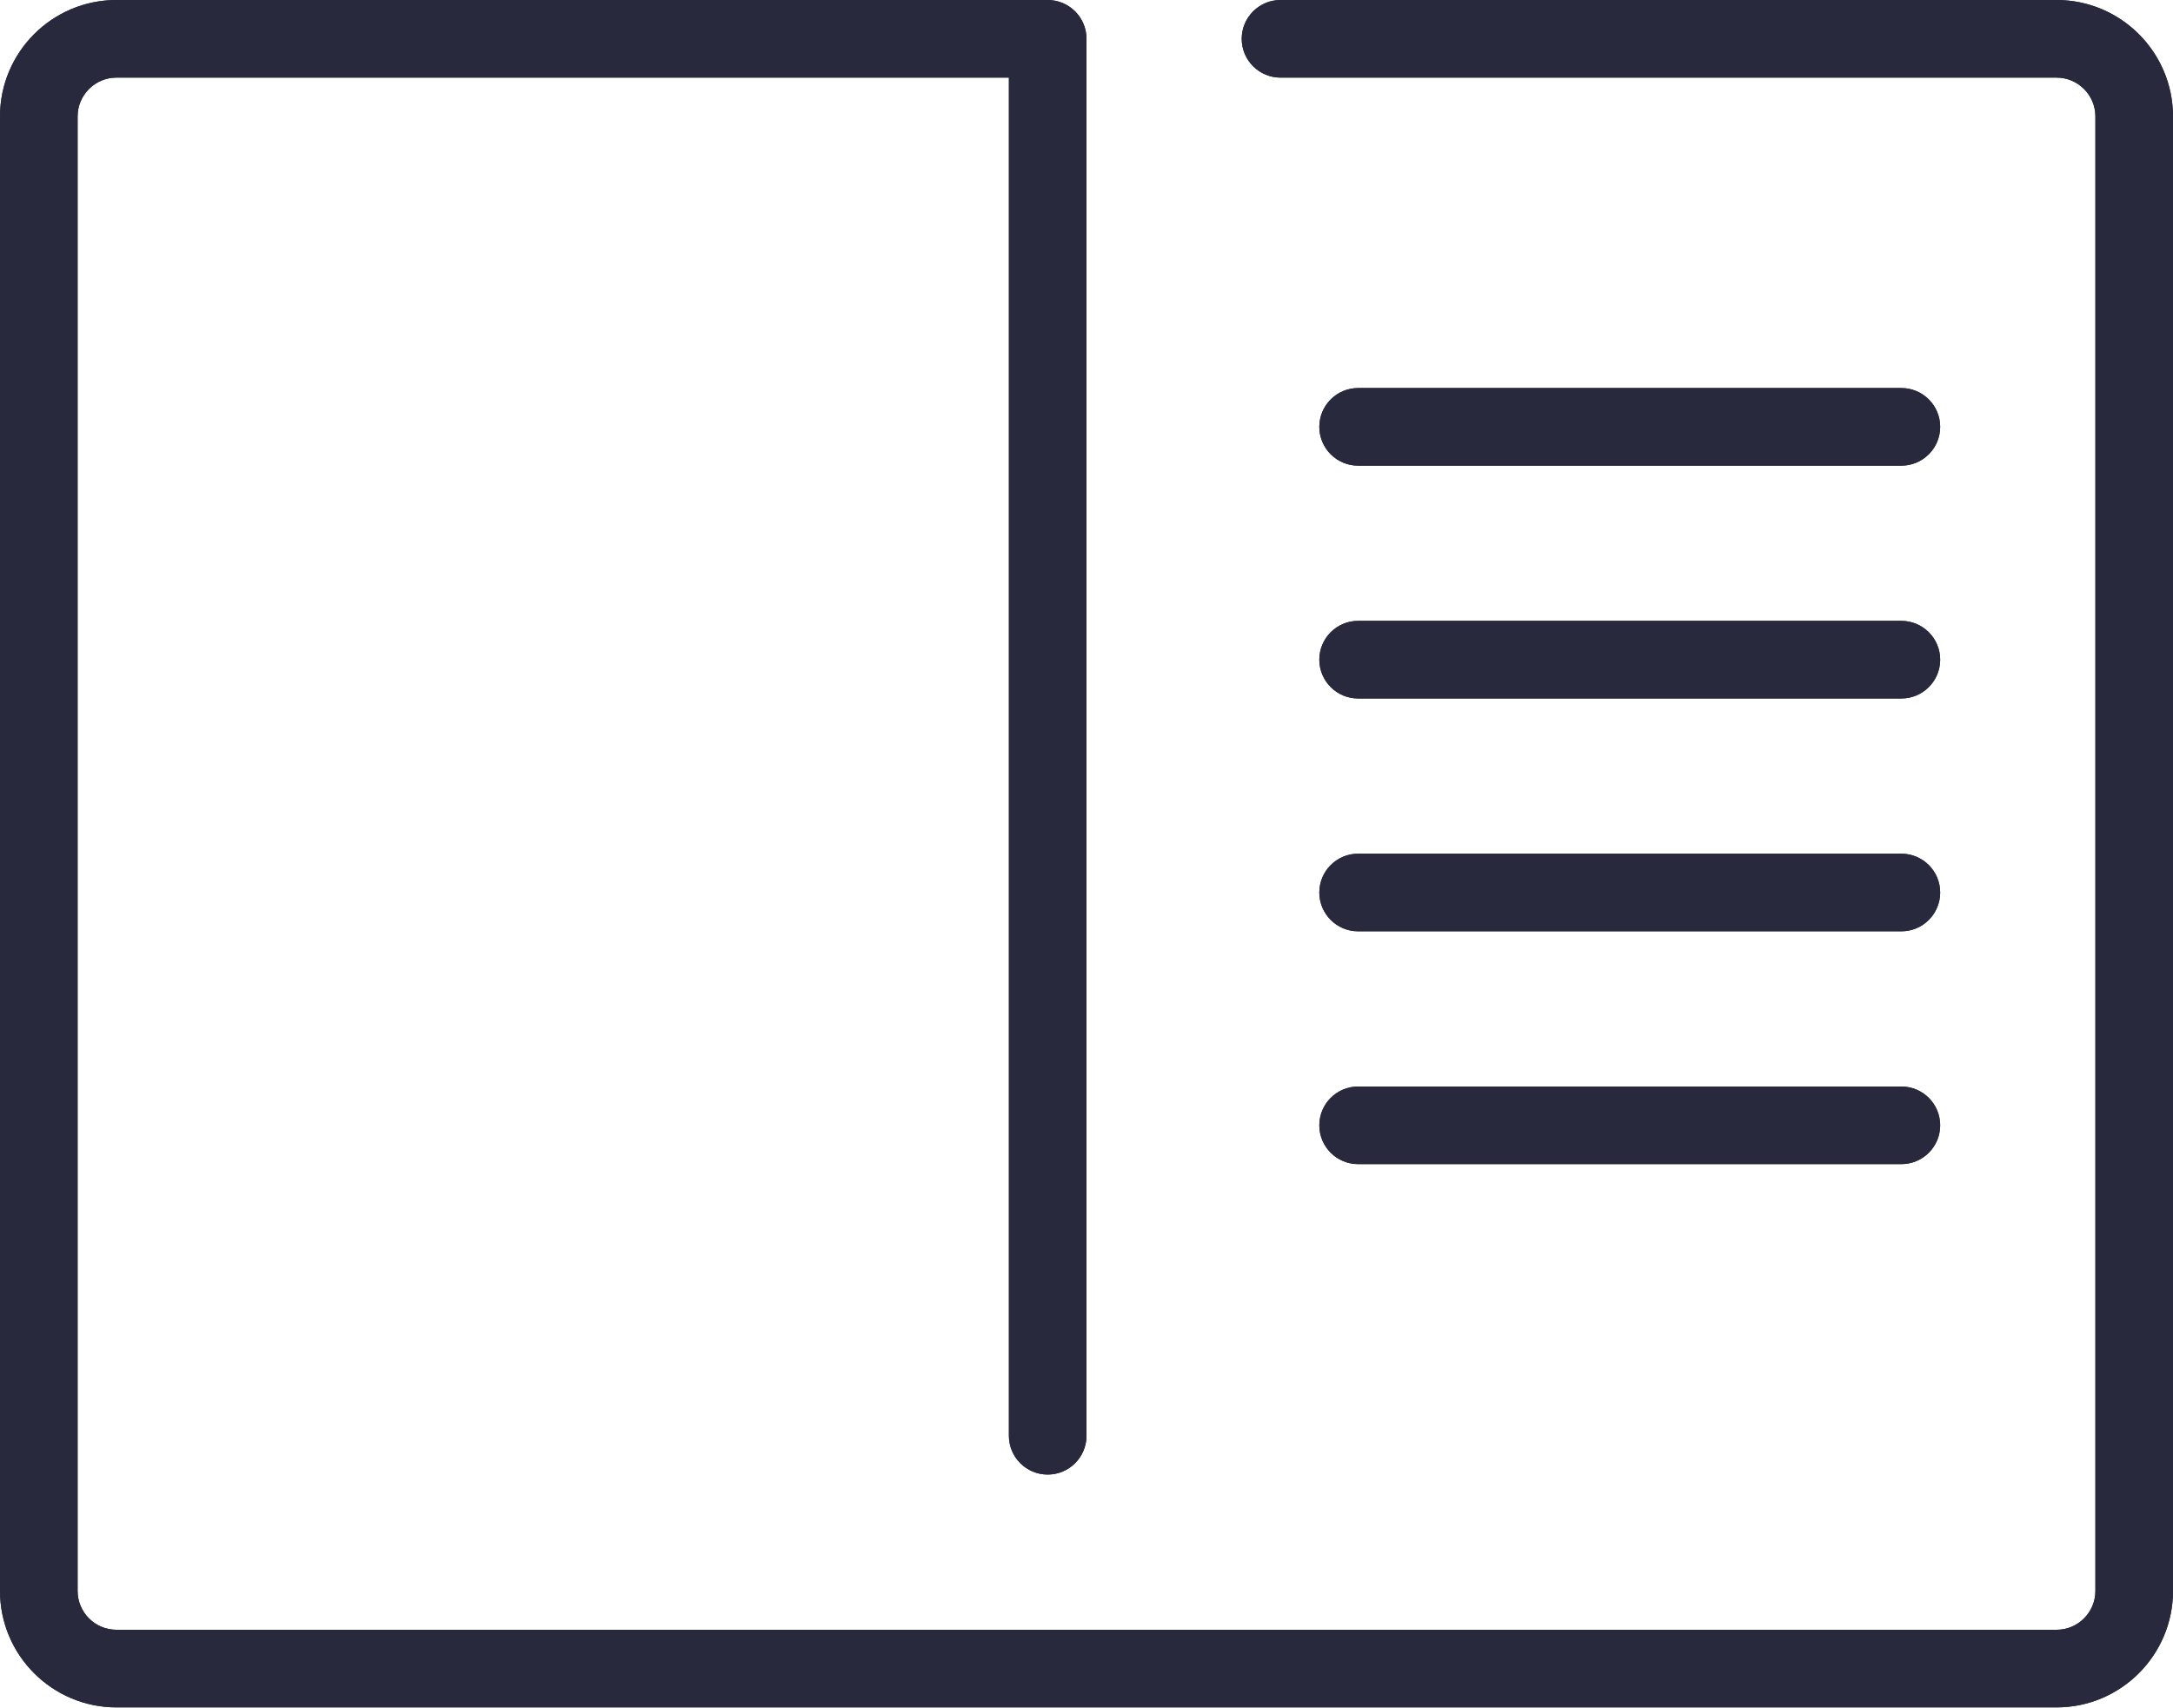
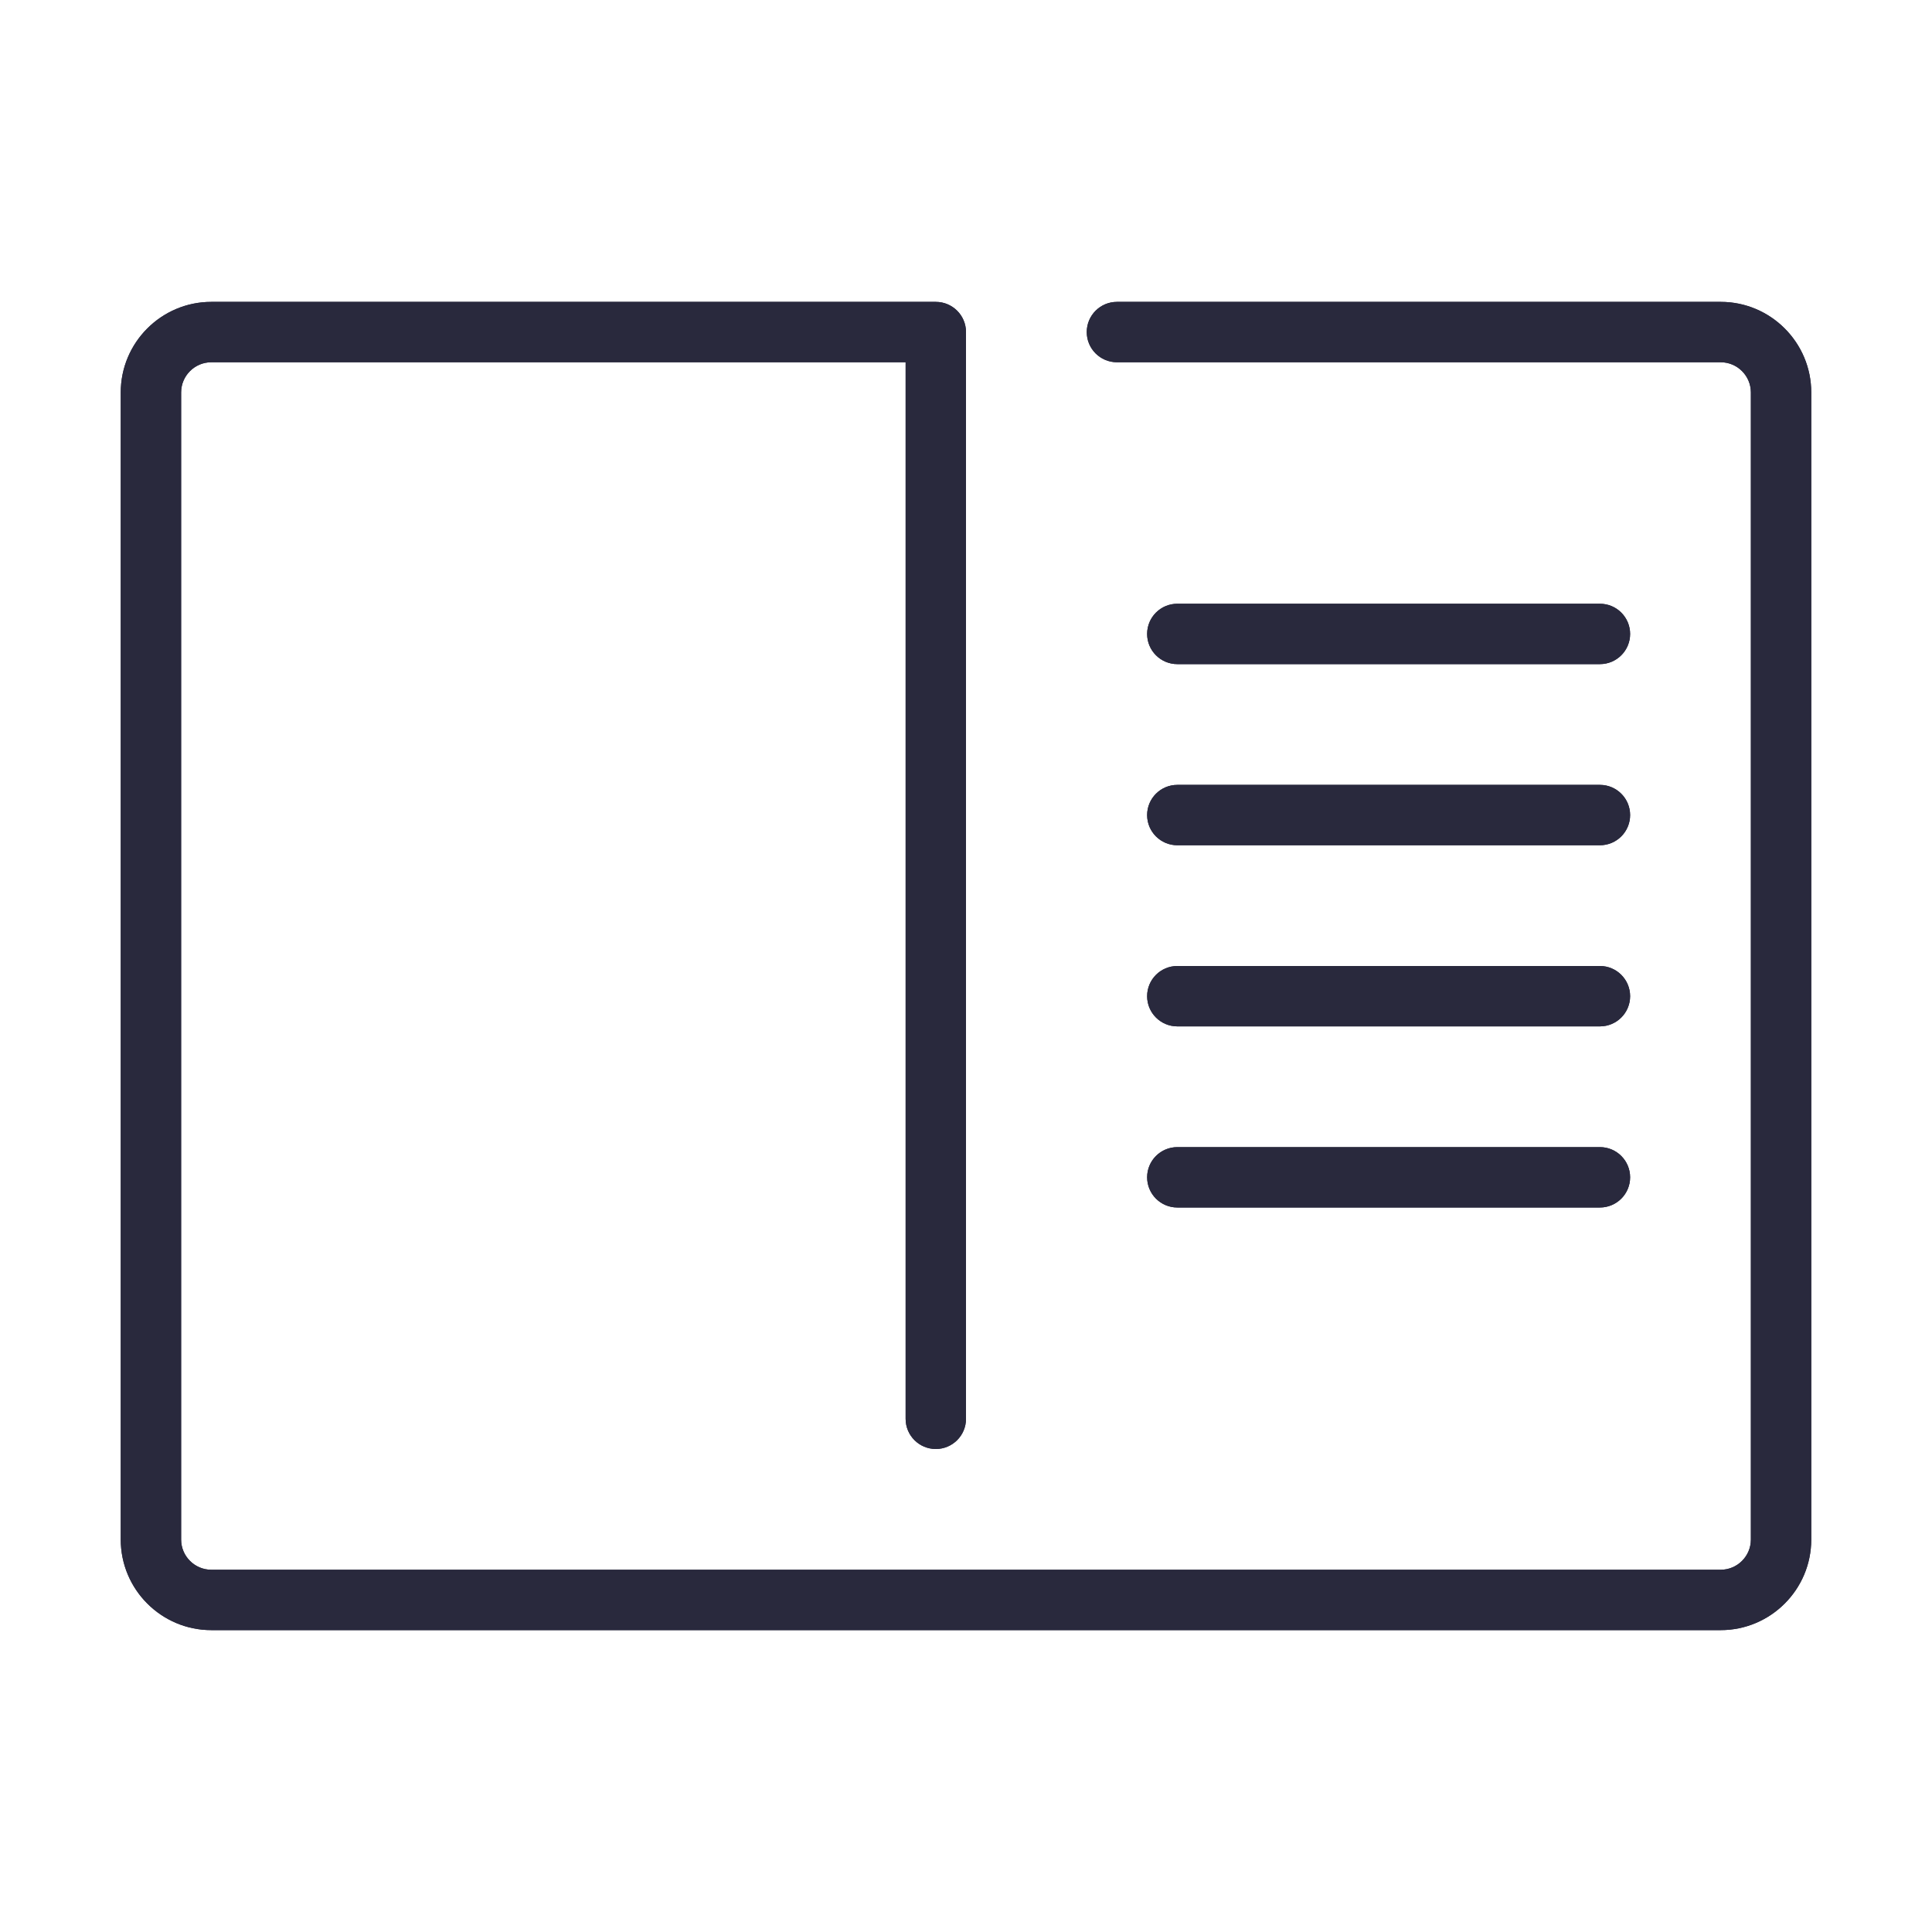
- <svg xmlns="http://www.w3.org/2000/svg" width="28" height="22" viewBox="0 0 28 22" fill="none">
-   <path d="M17.5 6H24.5C24.776 6 25 5.776 25 5.5C25 5.224 24.776 5 24.5 5H17.5C17.224 5 17 5.224 17 5.5C17 5.776 17.224 6 17.5 6Z" fill="#29293D" />
-   <path d="M17.5 9H24.5C24.776 9 25 8.776 25 8.5C25 8.224 24.776 8 24.5 8H17.5C17.224 8 17 8.224 17 8.5C17 8.776 17.224 9 17.5 9Z" fill="#29293D" />
-   <path d="M17.5 12H24.5C24.776 12 25 11.776 25 11.5C25 11.224 24.776 11 24.5 11H17.5C17.224 11 17 11.224 17 11.5C17 11.776 17.224 12 17.5 12Z" fill="#29293D" />
-   <path d="M17.5 15H24.5C24.776 15 25 14.776 25 14.5C25 14.224 24.776 14 24.5 14H17.5C17.224 14 17 14.224 17 14.5C17 14.776 17.224 15 17.5 15Z" fill="#29293D" />
-   <path d="M26.5 0H16.5C16.224 0 16 0.224 16 0.5C16 0.776 16.224 1 16.5 1H26.5C26.776 1 27 1.225 27 1.5V20.5C27 20.775 26.776 21 26.5 21H1.5C1.224 21 1 20.775 1 20.5V1.5C1 1.225 1.224 1 1.5 1H13V18.5C13 18.776 13.224 19 13.5 19C13.776 19 14 18.776 14 18.5V0.5C14 0.224 13.776 0 13.5 0H1.5C0.673 0 0 0.673 0 1.5V20.5C0 21.327 0.673 22 1.5 22H26.5C27.327 22 28 21.327 28 20.5V1.5C28 0.673 27.327 0 26.5 0Z" fill="#29293D" />
-   <path d="M17.5 6H24.5C24.776 6 25 5.776 25 5.5C25 5.224 24.776 5 24.5 5H17.5C17.224 5 17 5.224 17 5.5C17 5.776 17.224 6 17.5 6Z" fill="#29293D" />
-   <path d="M17.5 9H24.5C24.776 9 25 8.776 25 8.5C25 8.224 24.776 8 24.5 8H17.5C17.224 8 17 8.224 17 8.5C17 8.776 17.224 9 17.5 9Z" fill="#29293D" />
-   <path d="M17.5 12H24.5C24.776 12 25 11.776 25 11.5C25 11.224 24.776 11 24.5 11H17.5C17.224 11 17 11.224 17 11.5C17 11.776 17.224 12 17.5 12Z" fill="#29293D" />
-   <path d="M17.5 15H24.5C24.776 15 25 14.776 25 14.5C25 14.224 24.776 14 24.5 14H17.5C17.224 14 17 14.224 17 14.5C17 14.776 17.224 15 17.5 15Z" fill="#29293D" />
-   <path d="M26.5 0H16.5C16.224 0 16 0.224 16 0.5C16 0.776 16.224 1 16.5 1H26.5C26.776 1 27 1.225 27 1.5V20.5C27 20.775 26.776 21 26.5 21H1.5C1.224 21 1 20.775 1 20.5V1.5C1 1.225 1.224 1 1.5 1H13V18.5C13 18.776 13.224 19 13.5 19C13.776 19 14 18.776 14 18.5V0.5C14 0.224 13.776 0 13.5 0H1.5C0.673 0 0 0.673 0 1.5V20.5C0 21.327 0.673 22 1.5 22H26.5C27.327 22 28 21.327 28 20.5V1.5C28 0.673 27.327 0 26.5 0Z" fill="#29293D" />
+ <svg xmlns="http://www.w3.org/2000/svg" version="1.1" id="Uploaded to svgrepo.com" viewBox="0 0 32 32" xml:space="preserve" fill="#000000">
+   <g id="SVGRepo_bgCarrier" stroke-width="0" />
+   <g id="SVGRepo_tracerCarrier" stroke-linecap="round" stroke-linejoin="round" />
+   <g id="SVGRepo_iconCarrier">
+     <style type="text/css"> .open_een{fill:#29293D;} </style>
+     <g>
+       <g>
+         <path class="open_een" d="M19.5,11h7c0.276,0,0.5-0.224,0.5-0.5S26.776,10,26.5,10h-7c-0.276,0-0.5,0.224-0.5,0.5 S19.224,11,19.5,11z" />
+         <path class="open_een" d="M19.5,14h7c0.276,0,0.5-0.224,0.5-0.5S26.776,13,26.5,13h-7c-0.276,0-0.5,0.224-0.5,0.5 S19.224,14,19.5,14z" />
+         <path class="open_een" d="M19.5,17h7c0.276,0,0.5-0.224,0.5-0.5S26.776,16,26.5,16h-7c-0.276,0-0.5,0.224-0.5,0.5 S19.224,17,19.5,17z" />
+         <path class="open_een" d="M19.5,20h7c0.276,0,0.5-0.224,0.5-0.5S26.776,19,26.5,19h-7c-0.276,0-0.5,0.224-0.5,0.5 S19.224,20,19.5,20z" />
+         <path class="open_een" d="M28.5,5h-10C18.224,5,18,5.224,18,5.5S18.224,6,18.5,6h10C28.776,6,29,6.225,29,6.5v19 c0,0.275-0.224,0.5-0.5,0.5h-25C3.224,26,3,25.775,3,25.5v-19C3,6.225,3.224,6,3.5,6H15v17.5c0,0.276,0.224,0.5,0.5,0.5 s0.5-0.224,0.5-0.5v-18C16,5.224,15.776,5,15.5,5h-12C2.673,5,2,5.673,2,6.5v19C2,26.327,2.673,27,3.5,27h25 c0.827,0,1.5-0.673,1.5-1.5v-19C30,5.673,29.327,5,28.5,5z" />
+       </g>
+       <g>
+         <path class="open_een" d="M19.5,11h7c0.276,0,0.5-0.224,0.5-0.5S26.776,10,26.5,10h-7c-0.276,0-0.5,0.224-0.5,0.5 S19.224,11,19.5,11z" />
+         <path class="open_een" d="M19.5,14h7c0.276,0,0.5-0.224,0.5-0.5S26.776,13,26.5,13h-7c-0.276,0-0.5,0.224-0.5,0.5 S19.224,14,19.5,14z" />
+         <path class="open_een" d="M19.5,17h7c0.276,0,0.5-0.224,0.5-0.5S26.776,16,26.5,16h-7c-0.276,0-0.5,0.224-0.5,0.5 S19.224,17,19.5,17z" />
+         <path class="open_een" d="M19.5,20h7c0.276,0,0.5-0.224,0.5-0.5S26.776,19,26.5,19h-7c-0.276,0-0.5,0.224-0.5,0.5 S19.224,20,19.5,20z" />
+         <path class="open_een" d="M28.5,5h-10C18.224,5,18,5.224,18,5.5S18.224,6,18.5,6h10C28.776,6,29,6.225,29,6.5v19 c0,0.275-0.224,0.5-0.5,0.5h-25C3.224,26,3,25.775,3,25.5v-19C3,6.225,3.224,6,3.5,6H15v17.5c0,0.276,0.224,0.5,0.5,0.5 s0.5-0.224,0.5-0.5v-18C16,5.224,15.776,5,15.5,5h-12C2.673,5,2,5.673,2,6.5v19C2,26.327,2.673,27,3.5,27h25 c0.827,0,1.5-0.673,1.5-1.5v-19C30,5.673,29.327,5,28.5,5z" />
+       </g>
+     </g>
+   </g>
</svg>
